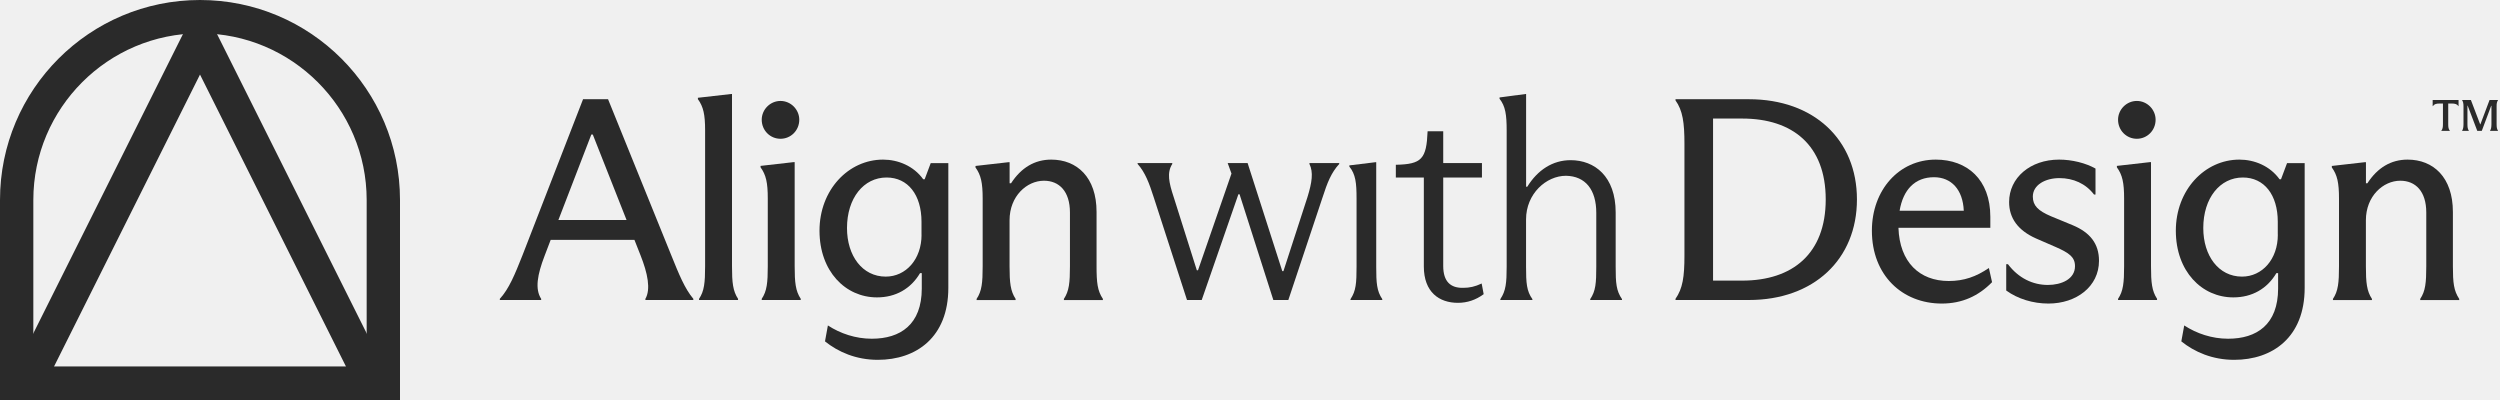
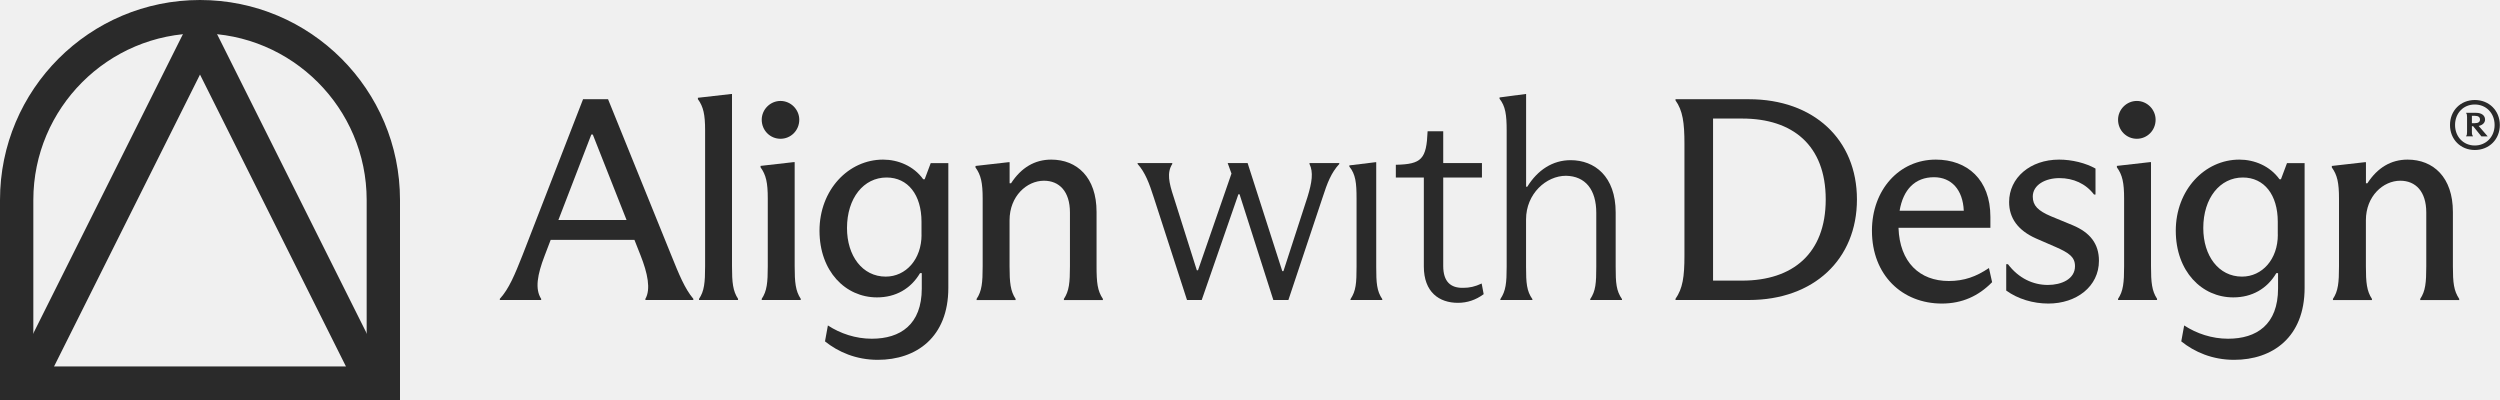
- <svg xmlns="http://www.w3.org/2000/svg" id="Layer_1" data-name="Layer 1" viewBox="0 0 450 72">
+ <svg xmlns="http://www.w3.org/2000/svg" width="450" height="72" viewBox="0 0 450 72" fill="none">
+   <g clip-path="url(#clip0_7_221)">
+     <path d="M36 13.42L62.29 66H9.71L36 13.42ZM36 0L0 72H72L36 0Z" fill="#2A2A2A" />
+     <path d="M36 6C52.54 6 66 19.46 66 36V66H6V36C6 19.46 19.46 6 36 6ZM36 0C16.12 0 0 16.12 0 36V72H72V36C72 16.12 55.88 0 36 0Z" fill="#2A2A2A" />
+     <path d="M104.93 17.86H109.45L120.74 45.73C122.25 49.47 123.24 51.92 124.8 53.79V54H116.17V53.79C117.16 52.07 116.59 49.21 115.29 45.94L114.2 43.18H99.12L98.03 46.04C96.73 49.42 96.26 52.02 97.41 53.79V54H89.97V53.79C91.63 51.97 92.67 49.42 94.03 45.99L104.95 17.86H104.93ZM112.78 39.6L106.7 24.21H106.44L100.51 39.6H112.78Z" fill="#2A2A2A" />
+     <path d="M125.62 17.86V17.6L131.6 16.92H131.76V47.91C131.76 50.87 131.92 52.38 132.85 53.79V54H125.83V53.79C126.77 52.39 126.92 50.88 126.92 47.91V23.47C126.92 20.61 126.61 19.21 125.62 17.85V17.86Z" fill="#2A2A2A" />
+     <path d="M144.13 53.79V54H137.11V53.79C138.05 52.39 138.2 50.88 138.2 47.91V35.74C138.2 32.88 137.89 31.48 136.9 30.12V29.86L142.88 29.18H143.04V47.9C143.04 50.86 143.2 52.37 144.13 53.78V53.79ZM137.11 21.55C137.11 19.73 138.62 18.17 140.49 18.17C142.36 18.17 143.87 19.73 143.87 21.55C143.87 23.47 142.36 24.98 140.49 24.98C138.62 24.98 137.11 23.47 137.11 21.55Z" fill="#2A2A2A" />
+     <path d="M148.5 61.44L149.02 58.58C151.26 60.04 154.01 60.97 156.92 60.97C162.07 60.97 165.92 58.42 165.92 51.92V49.16H165.61C163.95 51.97 161.24 53.53 157.86 53.53C152.19 53.53 147.51 48.85 147.51 41.52C147.51 34.19 152.71 28.73 158.95 28.73C161.65 28.73 164.46 29.87 166.18 32.27H166.44L167.53 29.36H170.7V51.82C170.7 60.71 164.93 64.77 158.01 64.77C154.11 64.77 150.89 63.37 148.49 61.44H148.5ZM165.87 42.25V39.91C165.87 35.07 163.43 31.95 159.58 31.95C155.47 31.95 152.46 35.64 152.46 41.05C152.46 46.04 155.22 49.79 159.43 49.79C163.07 49.79 165.88 46.67 165.88 42.25H165.87Z" fill="#2A2A2A" />
+     <path d="M175.59 30.13V29.87L181.57 29.19H181.73V32.99H181.99C183.81 30.18 186.25 28.73 189.22 28.73C193.85 28.73 197.38 31.9 197.38 38.14V47.92C197.38 50.88 197.54 52.34 198.52 53.8V54.01H191.5V53.8C192.44 52.4 192.59 50.89 192.59 47.92V38.25C192.59 34.45 190.67 32.53 187.91 32.53C184.84 32.53 181.72 35.29 181.72 39.65V47.92C181.72 50.88 181.88 52.39 182.81 53.8V54.01H175.79V53.8C176.73 52.4 176.88 50.89 176.88 47.92V35.75C176.88 32.89 176.57 31.49 175.58 30.13H175.59Z" fill="#2A2A2A" />
+     <path d="M221.66 31.22L220.98 29.35H224.57L230.81 48.8H231.02L235.34 35.49C236.17 32.79 236.43 31.02 235.71 29.51V29.35H241.07V29.51C239.61 31.12 238.94 32.84 238.05 35.59L231.91 54H229.2L223.12 34.97H222.91L216.31 54H213.66L207.68 35.54C206.85 32.94 206.12 31.02 204.77 29.51V29.35H211.01V29.51C210.02 31.07 210.39 32.84 211.27 35.49L215.43 48.65H215.64L221.67 31.23L221.66 31.22Z" fill="#2A2A2A" />
+     <path d="M248.81 53.84V54H243.09V53.84C244.08 52.38 244.18 50.93 244.18 48.02V35.75C244.18 32.94 244.02 31.38 242.88 29.98V29.77L247.56 29.2H247.72V48.02C247.72 50.93 247.82 52.39 248.81 53.84Z" fill="#2A2A2A" />
+     <path d="M256.29 47.97V31.95H251.25V29.66C255.93 29.56 256.76 28.62 256.97 23.63H259.78V29.35H266.75V31.95H259.78V47.86C259.78 50.72 261.13 51.86 263.37 51.81C264.51 51.81 265.5 51.6 266.7 51.03L267.06 52.95C265.66 53.99 264.1 54.51 262.43 54.51C259.05 54.51 256.29 52.59 256.29 47.96V47.97Z" fill="#2A2A2A" />
+     <path d="M269.92 17.75V17.54L274.6 16.92H274.7V33.61H274.91C276.78 30.59 279.49 28.83 282.71 28.83C287.03 28.83 290.82 31.74 290.82 38.24V48.02C290.82 50.93 290.92 52.34 291.96 53.84V54H286.24V53.84C287.23 52.38 287.33 50.93 287.33 48.02V38.3C287.33 34.19 285.41 31.7 281.87 31.64C278.33 31.64 274.69 34.86 274.69 39.49V48.02C274.69 50.93 274.8 52.39 275.83 53.84V54H270.06V53.84C271.05 52.38 271.2 50.93 271.2 48.02V23.53C271.2 20.67 270.99 19.11 269.9 17.76L269.92 17.75Z" fill="#2A2A2A" />
+     <path d="M301.59 18.07V17.86H314.8C326.5 17.86 334.25 25.14 334.25 35.9C334.25 46.66 326.5 54 314.8 54H301.59V53.79C302.89 51.92 303.2 49.84 303.2 45.99V25.87C303.2 22.07 302.89 19.89 301.59 18.07ZM328.63 35.9C328.63 26.12 322.65 21.34 313.6 21.34H308.35V50.51H313.6C322.65 50.51 328.63 45.67 328.63 35.9Z" fill="#2A2A2A" />
+     <path d="M336.95 41.52C336.95 34.19 341.84 28.73 348.44 28.73C354.11 28.73 358.27 32.32 358.27 39.03V41.01H341.73C341.94 47.2 345.53 50.58 350.78 50.58C353.54 50.58 355.72 49.8 358.01 48.24L358.58 50.79C356.14 53.29 353.17 54.64 349.53 54.64C342.41 54.64 336.95 49.54 336.95 41.54V41.52ZM353.48 37.93C353.32 34.13 351.24 31.9 348.12 31.9C344.69 31.9 342.56 34.14 341.93 37.93H353.47H353.48Z" fill="#2A2A2A" />
+     <path d="M361.12 52.28V47.55H361.43C363.36 50.1 365.96 51.29 368.61 51.29C371.05 51.29 373.5 50.25 373.5 47.91C373.5 46.25 372.41 45.52 370.07 44.48L366.48 42.92C363.2 41.46 361.64 39.23 361.64 36.37C361.64 32 365.44 28.73 370.64 28.73C372.98 28.73 375.43 29.35 377.19 30.34V35.02H376.93C375.42 33.04 373.19 32.06 370.69 32.06C368.19 32.06 365.9 33.26 365.9 35.39C365.9 37 366.84 37.94 369.18 38.93L373.08 40.54C376.2 41.84 377.81 43.87 377.81 46.94C377.81 51.57 373.76 54.64 368.71 54.64C365.95 54.64 363.2 53.81 361.12 52.3V52.28Z" fill="#2A2A2A" />
+     <path d="M388.27 53.79V54H381.25V53.79C382.19 52.39 382.34 50.88 382.34 47.91V35.74C382.34 32.88 382.03 31.48 381.04 30.12V29.86L387.02 29.18H387.18V47.9C387.18 50.86 387.34 52.37 388.27 53.78V53.79ZM381.25 21.55C381.25 19.73 382.76 18.17 384.63 18.17C386.5 18.17 388.01 19.73 388.01 21.55C388.01 23.47 386.5 24.98 384.63 24.98C382.76 24.98 381.25 23.47 381.25 21.55Z" fill="#2A2A2A" />
+     <path d="M392.63 61.44L393.15 58.58C395.39 60.04 398.14 60.97 401.05 60.97C406.2 60.97 410.05 58.42 410.05 51.92V49.16H409.74C408.08 51.97 405.37 53.53 401.99 53.53C396.32 53.53 391.64 48.85 391.64 41.52C391.64 34.19 396.84 28.73 403.08 28.73C405.79 28.73 408.59 29.87 410.31 32.27H410.57L411.66 29.36H414.83V51.82C414.83 60.71 409.06 64.77 402.14 64.77C398.24 64.77 395.02 63.37 392.62 61.44H392.63ZM410 42.25V39.91C410 35.07 407.56 31.95 403.71 31.95C399.6 31.95 396.59 35.64 396.59 41.05C396.59 46.04 399.35 49.79 403.56 49.79C407.2 49.79 410.01 46.67 410.01 42.25H410Z" fill="#2A2A2A" />
+     <path d="M419.73 30.13V29.87L425.71 29.19H425.87V32.99H426.13C427.95 30.18 430.39 28.73 433.36 28.73C437.99 28.73 441.52 31.9 441.52 38.14V47.92C441.52 50.88 441.68 52.34 442.66 53.8V54.01H435.64V53.8C436.58 52.4 436.73 50.89 436.73 47.92V38.25C436.73 34.45 434.8 32.53 432.05 32.53C428.98 32.53 425.86 35.29 425.86 39.65V47.92C425.86 50.88 426.02 52.39 426.95 53.8V54.01H419.93V53.8C420.87 52.4 421.02 50.89 421.02 47.92V35.75C421.02 32.89 420.71 31.49 419.72 30.13H419.73Z" fill="#2A2A2A" />
+     <path d="M441 22.5C441 19.92 442.9 18 445.47 18C448.04 18 449.97 19.92 449.97 22.5C449.97 25.08 448.05 27 445.47 27C442.89 27 441 25.08 441 22.5ZM449.03 22.5C449.03 20.38 447.52 18.81 445.46 18.81C443.4 18.81 441.91 20.38 441.91 22.5C441.91 24.62 443.42 26.19 445.46 26.19C447.5 26.19 449.03 24.62 449.03 22.5ZM443.9 20.37V20.31H445.72C446.64 20.31 447.31 20.76 447.31 21.52C447.31 22.11 446.84 22.53 446.16 22.67L447.76 24.52V24.55H446.65L445.16 22.71H444.94V23.75C444.94 24.15 444.99 24.34 445.13 24.48V24.54H443.9V24.48C444.04 24.34 444.07 24.15 444.07 23.75V21.09C444.07 20.7 444.04 20.5 443.9 20.36V20.37ZM446.4 21.52C446.4 21.08 446.09 20.85 445.5 20.85H444.94V22.17H445.5C446.08 22.17 446.4 21.94 446.4 21.52Z" fill="#2A2A2A" />
+   </g>
  <defs>
-     <style>
-       .cls-1 {
-         fill: #2a2a2a;
-       }
-     </style>
+     <clipPath id="clip0_7_221">
+       <rect width="449.97" height="72" fill="white" />
+     </clipPath>
  </defs>
-   <path class="cls-1" d="M36,13.42l26.29,52.58H9.71L36,13.42M36,0L0,72h72L36,0h0Z" />
-   <path class="cls-1" d="M36,6c16.54,0,30,13.46,30,30v30H6v-30c0-16.54,13.46-30,30-30M36,0h0C16.12,0,0,16.12,0,36v36h72v-36C72,16.12,55.88,0,36,0h0Z" />
-   <g>
-     <path class="cls-1" d="M104.93,17.86h4.52l11.29,27.87c1.51,3.74,2.5,6.19,4.06,8.06v.21h-8.63v-.21c.99-1.72.42-4.58-.88-7.85l-1.09-2.76h-15.08l-1.09,2.86c-1.3,3.38-1.77,5.98-.62,7.75v.21h-7.44v-.21c1.66-1.82,2.7-4.37,4.06-7.8l10.92-28.13ZM112.78,39.6l-6.08-15.39h-.26l-5.93,15.39h12.27Z" />
-     <path class="cls-1" d="M125.62,17.86v-.26l5.98-.68h.16v30.99c0,2.96.16,4.47,1.09,5.88v.21h-7.02v-.21c.94-1.4,1.09-2.91,1.09-5.88v-24.44c0-2.86-.31-4.26-1.3-5.62Z" />
-     <path class="cls-1" d="M144.13,53.79v.21h-7.02v-.21c.94-1.4,1.09-2.91,1.09-5.88v-12.17c0-2.86-.31-4.26-1.3-5.62v-.26l5.98-.68h.16v18.72c0,2.96.16,4.47,1.09,5.88ZM137.11,21.55c0-1.82,1.51-3.38,3.38-3.38s3.38,1.56,3.38,3.38c0,1.92-1.51,3.43-3.38,3.43s-3.38-1.51-3.38-3.43Z" />
-     <path class="cls-1" d="M148.5,61.44l.52-2.86c2.24,1.46,4.99,2.39,7.9,2.39,5.15,0,9-2.55,9-9.05v-2.76h-.31c-1.66,2.81-4.37,4.37-7.75,4.37-5.67,0-10.35-4.68-10.35-12.01s5.2-12.79,11.44-12.79c2.7,0,5.51,1.14,7.23,3.54h.26l1.09-2.91h3.17v22.46c0,8.89-5.77,12.95-12.69,12.95-3.9,0-7.12-1.4-9.52-3.33ZM165.87,42.25v-2.34c0-4.84-2.44-7.96-6.29-7.96-4.11,0-7.12,3.69-7.12,9.1,0,4.99,2.76,8.74,6.97,8.74,3.64,0,6.45-3.12,6.45-7.54Z" />
-     <path class="cls-1" d="M175.59,30.13v-.26l5.98-.68h.16v3.8h.26c1.82-2.81,4.26-4.26,7.23-4.26,4.63,0,8.16,3.17,8.16,9.41v9.78c0,2.96.16,4.42,1.14,5.88v.21h-7.02v-.21c.94-1.4,1.09-2.91,1.09-5.88v-9.67c0-3.8-1.92-5.72-4.68-5.72-3.07,0-6.19,2.76-6.19,7.12v8.27c0,2.96.16,4.47,1.09,5.88v.21h-7.02v-.21c.94-1.4,1.09-2.91,1.09-5.88v-12.17c0-2.86-.31-4.26-1.3-5.62Z" />
-     <path class="cls-1" d="M221.66,31.22l-.68-1.87h3.59l6.24,19.45h.21l4.32-13.31c.83-2.7,1.09-4.47.36-5.98v-.16h5.36v.16c-1.46,1.61-2.13,3.33-3.02,6.08l-6.14,18.41h-2.7l-6.08-19.03h-.21l-6.6,19.03h-2.65l-5.98-18.46c-.83-2.6-1.56-4.52-2.91-6.03v-.16h6.24v.16c-.99,1.56-.62,3.33.26,5.98l4.16,13.16h.21l6.03-17.42Z" />
-     <path class="cls-1" d="M248.81,53.84v.16h-5.72v-.16c.99-1.46,1.09-2.91,1.09-5.82v-12.27c0-2.81-.16-4.37-1.3-5.77v-.21l4.68-.57h.16v18.82c0,2.91.1,4.37,1.09,5.82Z" />
-     <path class="cls-1" d="M256.29,47.97v-16.02h-5.04v-2.29c4.68-.1,5.51-1.04,5.72-6.03h2.81v5.72h6.97v2.6h-6.97v15.91c0,2.86,1.35,4,3.59,3.95,1.14,0,2.13-.21,3.33-.78l.36,1.92c-1.4,1.04-2.96,1.56-4.63,1.56-3.38,0-6.14-1.92-6.14-6.55Z" />
-     <path class="cls-1" d="M269.92,17.75v-.21l4.68-.62h.1v16.69h.21c1.87-3.02,4.58-4.78,7.8-4.78,4.32,0,8.11,2.91,8.11,9.41v9.78c0,2.91.1,4.32,1.14,5.82v.16h-5.72v-.16c.99-1.46,1.09-2.91,1.09-5.82v-9.72c0-4.11-1.92-6.6-5.46-6.66-3.54,0-7.18,3.22-7.18,7.85v8.53c0,2.91.1,4.37,1.14,5.82v.16h-5.77v-.16c.99-1.46,1.14-2.91,1.14-5.82v-24.49c0-2.86-.21-4.42-1.3-5.77Z" />
-     <path class="cls-1" d="M301.59,18.07v-.21h13.21c11.7,0,19.45,7.28,19.45,18.04s-7.75,18.1-19.45,18.1h-13.21v-.21c1.3-1.87,1.61-3.95,1.61-7.8v-20.12c0-3.8-.31-5.98-1.61-7.8ZM328.63,35.9c0-9.78-5.98-14.56-15.03-14.56h-5.25v29.17h5.25c9.05,0,15.03-4.84,15.03-14.61Z" />
-     <path class="cls-1" d="M336.94,41.52c0-7.33,4.89-12.79,11.49-12.79,5.67,0,9.83,3.59,9.83,10.3v1.98h-16.54c.21,6.19,3.8,9.57,9.05,9.57,2.76,0,4.94-.78,7.23-2.34l.57,2.55c-2.44,2.5-5.41,3.85-9.05,3.85-7.12,0-12.58-5.1-12.58-13.1ZM353.48,37.93c-.16-3.8-2.24-6.03-5.36-6.03-3.43,0-5.56,2.24-6.19,6.03h11.54Z" />
-     <path class="cls-1" d="M361.12,52.28v-4.73h.31c1.92,2.55,4.52,3.74,7.18,3.74,2.44,0,4.89-1.04,4.89-3.38,0-1.66-1.09-2.39-3.43-3.43l-3.59-1.56c-3.28-1.46-4.84-3.69-4.84-6.55,0-4.37,3.8-7.64,9-7.64,2.34,0,4.79.62,6.55,1.61v4.68h-.26c-1.51-1.98-3.74-2.96-6.24-2.96s-4.78,1.2-4.78,3.33c0,1.61.94,2.55,3.28,3.54l3.9,1.61c3.12,1.3,4.73,3.33,4.73,6.4,0,4.63-4.06,7.7-9.1,7.7-2.76,0-5.51-.83-7.59-2.34Z" />
-     <path class="cls-1" d="M388.27,53.79v.21h-7.02v-.21c.94-1.4,1.09-2.91,1.09-5.88v-12.17c0-2.86-.31-4.26-1.3-5.62v-.26l5.98-.68h.16v18.72c0,2.96.16,4.47,1.09,5.88ZM381.25,21.55c0-1.82,1.51-3.38,3.38-3.38s3.38,1.56,3.38,3.38c0,1.92-1.51,3.43-3.38,3.43s-3.38-1.51-3.38-3.43Z" />
-     <path class="cls-1" d="M392.64,61.44l.52-2.86c2.24,1.46,4.99,2.39,7.9,2.39,5.15,0,9-2.55,9-9.05v-2.76h-.31c-1.66,2.81-4.37,4.37-7.75,4.37-5.67,0-10.35-4.68-10.35-12.01s5.2-12.79,11.44-12.79c2.71,0,5.51,1.14,7.23,3.54h.26l1.09-2.91h3.17v22.46c0,8.89-5.77,12.95-12.69,12.95-3.9,0-7.12-1.4-9.52-3.33ZM410,42.25v-2.34c0-4.84-2.44-7.96-6.29-7.96-4.11,0-7.12,3.69-7.12,9.1,0,4.99,2.76,8.74,6.97,8.74,3.64,0,6.45-3.12,6.45-7.54Z" />
-     <path class="cls-1" d="M419.73,30.13v-.26l5.98-.68h.16v3.8h.26c1.82-2.81,4.26-4.26,7.23-4.26,4.63,0,8.16,3.17,8.16,9.41v9.78c0,2.96.16,4.42,1.14,5.88v.21h-7.02v-.21c.94-1.4,1.09-2.91,1.09-5.88v-9.67c0-3.8-1.92-5.72-4.68-5.72-3.07,0-6.19,2.76-6.19,7.12v8.27c0,2.96.16,4.47,1.09,5.88v.21h-7.02v-.21c.94-1.4,1.09-2.91,1.09-5.88v-12.17c0-2.86-.31-4.26-1.3-5.62Z" />
-   </g>
-   <g>
-     <path class="cls-1" d="M439.74,18.63h-.56c-.7,0-1.06.14-1.25.47h-.05v-1.1h4.66v1.1h-.04c-.19-.33-.54-.47-1.25-.47h-.57v3.71c0,.58.05.89.29,1.18v.04h-1.53v-.04c.23-.28.29-.6.29-1.18v-3.71Z" />
-     <path class="cls-1" d="M444.19,19.01h-.05v3.33c0,.58.05.89.25,1.18v.04h-1.21v-.04c.19-.29.24-.59.25-1.18v-3.13c0-.57-.06-.89-.25-1.18v-.03h1.58l1.67,4.38h.04l1.65-4.38h1.52v.03c-.2.3-.26.6-.25,1.18v3.13c0,.58.05.89.25,1.18v.04h-1.43v-.04c.19-.29.24-.59.25-1.18v-3.29h-.05l-1.69,4.51h-.81l-1.73-4.55Z" />
-   </g>
</svg>
